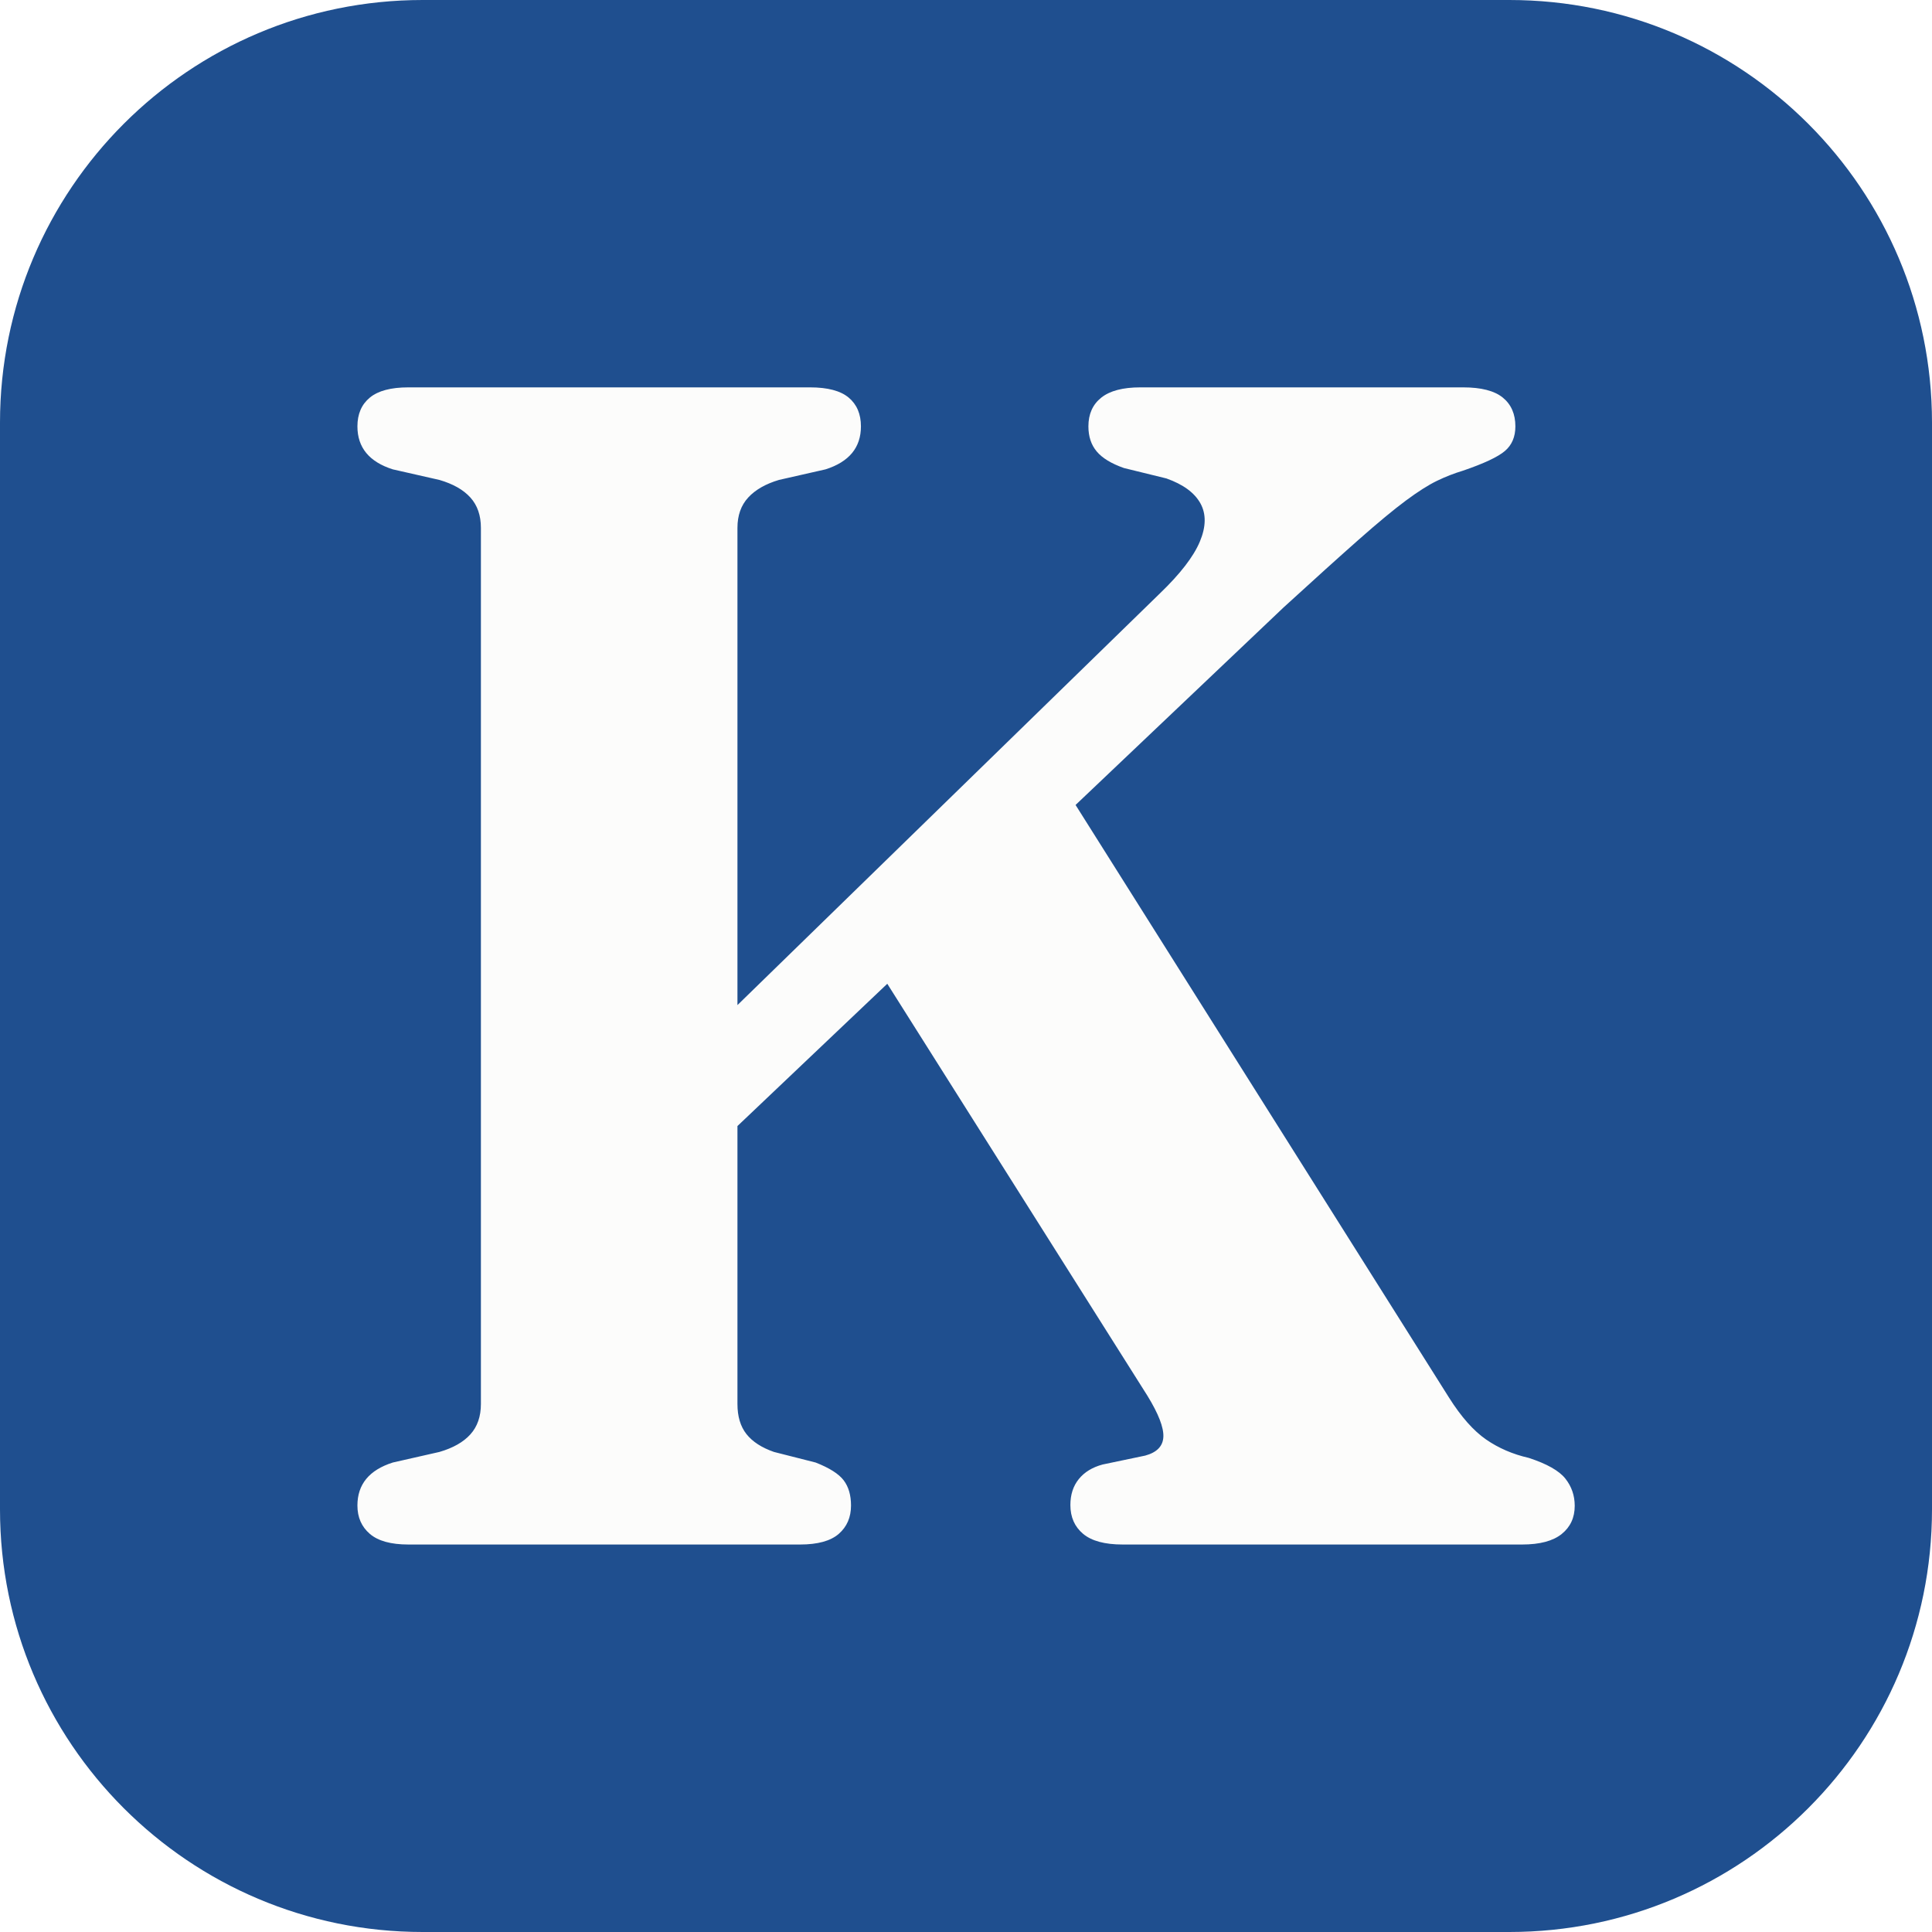
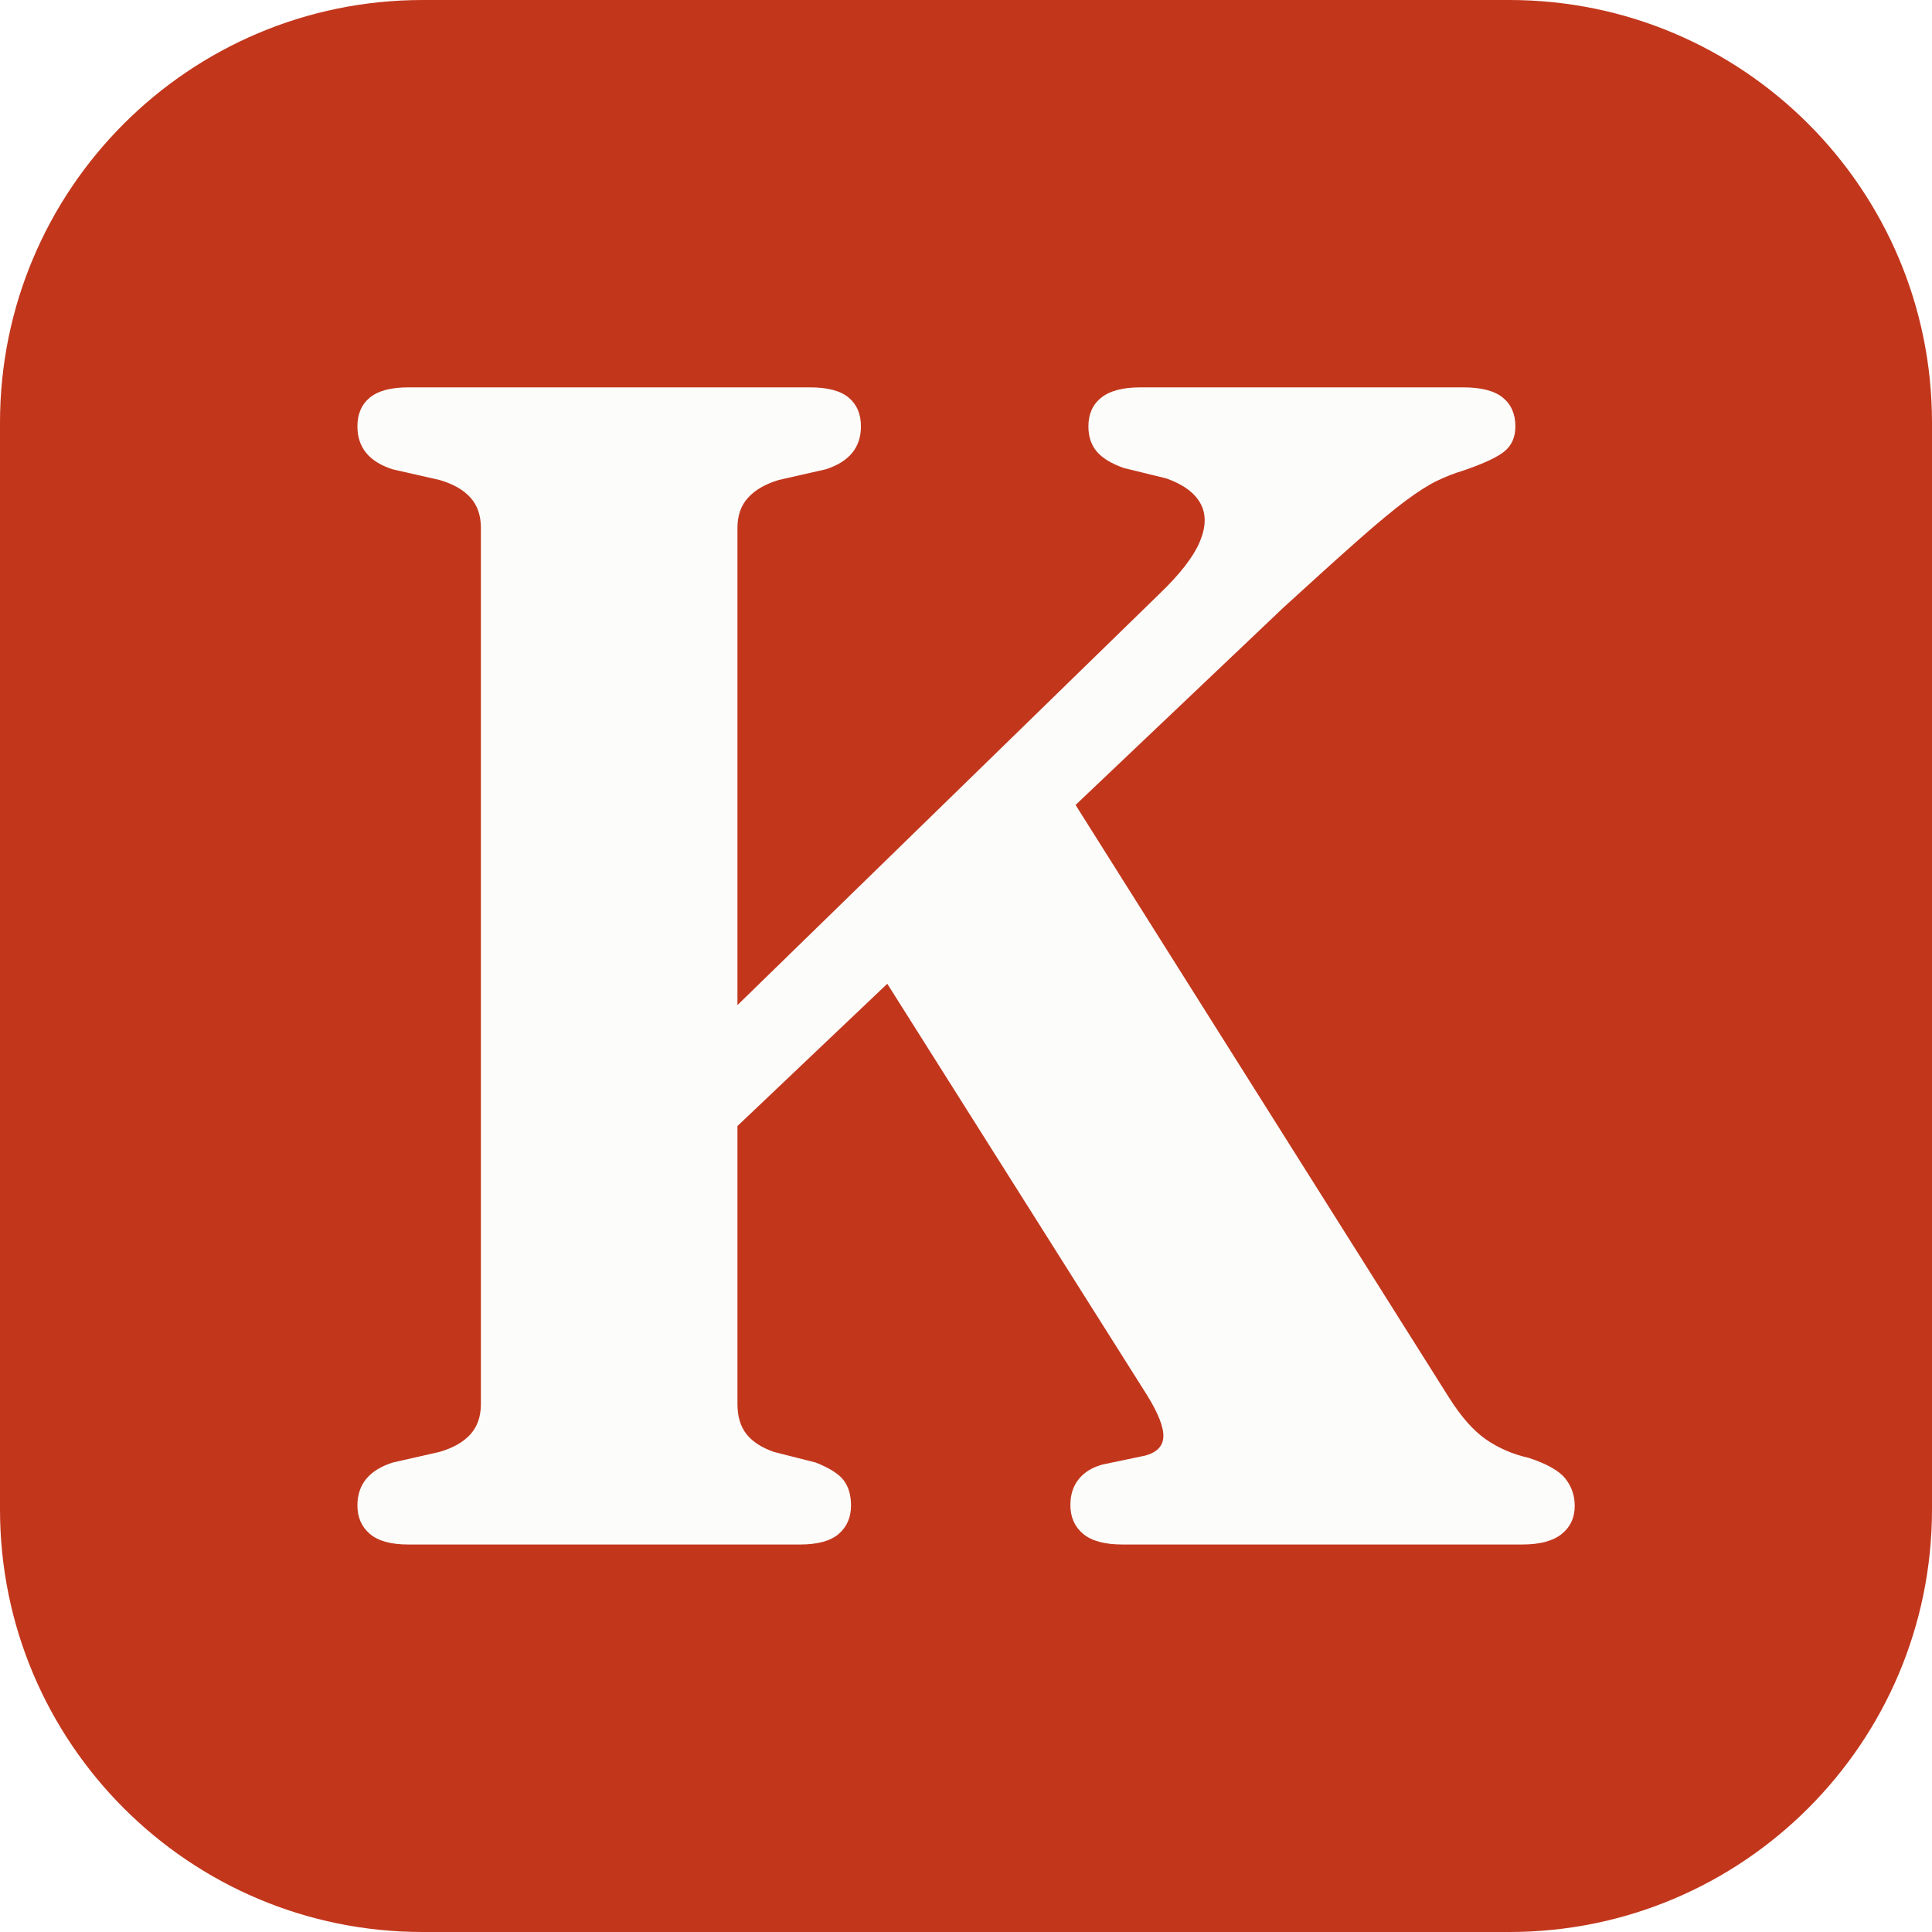
<svg xmlns="http://www.w3.org/2000/svg" viewBox="0 0 32 32">
-   <style>@media (prefers-color-scheme: dark) { rect { fill: #7aa7e0 } path { fill: #111214 } }</style>
-   <rect width="32" height="32" rx="7" fill="#1f4f8f" />
+   <style>@media (prefers-color-scheme: dark) { rect { fill: #f5694b } path { fill: #111214 } }</style>
+   <rect width="32" height="32" rx="7" fill="#c2371c" />
  <path transform="translate(4.477 25.582) scale(0.01369 -0.01369)" d="M456.594 546.798 1076.401 1150.806Q1113.2 1186.205 1124.599 1213.305Q1135.999 1240.404 1125.299 1259.703Q1114.599 1279.003 1084.199 1289.803L1032.798 1302.403Q1009.998 1310.402 999.898 1322.402Q989.798 1334.402 989.798 1352.801Q989.798 1375.201 1005.398 1387.6Q1020.998 1400 1052.597 1400H1443.194Q1475.993 1400 1491.193 1387.6Q1506.392 1375.201 1506.392 1352.801Q1506.392 1333.802 1493.693 1323.002Q1480.993 1312.202 1442.993 1299.203Q1426.993 1294.403 1411.493 1286.903Q1395.993 1279.403 1373.993 1263.103Q1351.994 1246.804 1316.994 1215.904Q1281.995 1185.005 1225.996 1133.806L503.393 447.6ZM707.597 740.003 947.79 936.797 1426.191 177.597Q1448.191 142.797 1470.891 127.097Q1493.591 111.397 1522.592 104.797Q1555.592 93.998 1566.892 79.698Q1578.192 65.398 1578.192 46.799Q1578.192 25.399 1562.393 12.7Q1546.593 0 1514.594 0H1031.199Q998.799 0 983.4 12.9Q968 25.799 968 47.799Q968 66.598 978.2 79.198Q988.4 91.798 1007 96.797L1058.601 107.598Q1079.802 113.397 1080.502 130.397Q1081.202 147.397 1061.202 179.997ZM565.192 169.997Q565.192 147.397 576.092 133.597Q586.992 119.797 609.392 111.997L659.794 99.197Q684.793 89.398 693.693 77.698Q702.593 65.998 702.593 47.199Q702.593 25.799 687.794 12.9Q672.994 0 640.995 0H167Q135.4 0 120.401 12.9Q105.401 25.799 105.401 47.199Q105.401 85.598 148.2 99.197L204.602 111.997Q229.401 119.197 242.102 133.297Q254.802 147.397 254.802 169.997V1230.003Q254.802 1252.603 242.102 1266.703Q229.401 1280.803 204.602 1288.003L148.2 1300.803Q105.401 1314.402 105.401 1352.801Q105.401 1375.201 120.401 1387.6Q135.4 1400 167 1400H652.994Q684.993 1400 699.793 1387.6Q714.593 1375.201 714.593 1352.801Q714.593 1314.402 671.793 1300.803L615.392 1288.003Q591.192 1280.803 578.192 1266.703Q565.192 1252.603 565.192 1230.003Z" fill="#fcfcfb" />
</svg>
